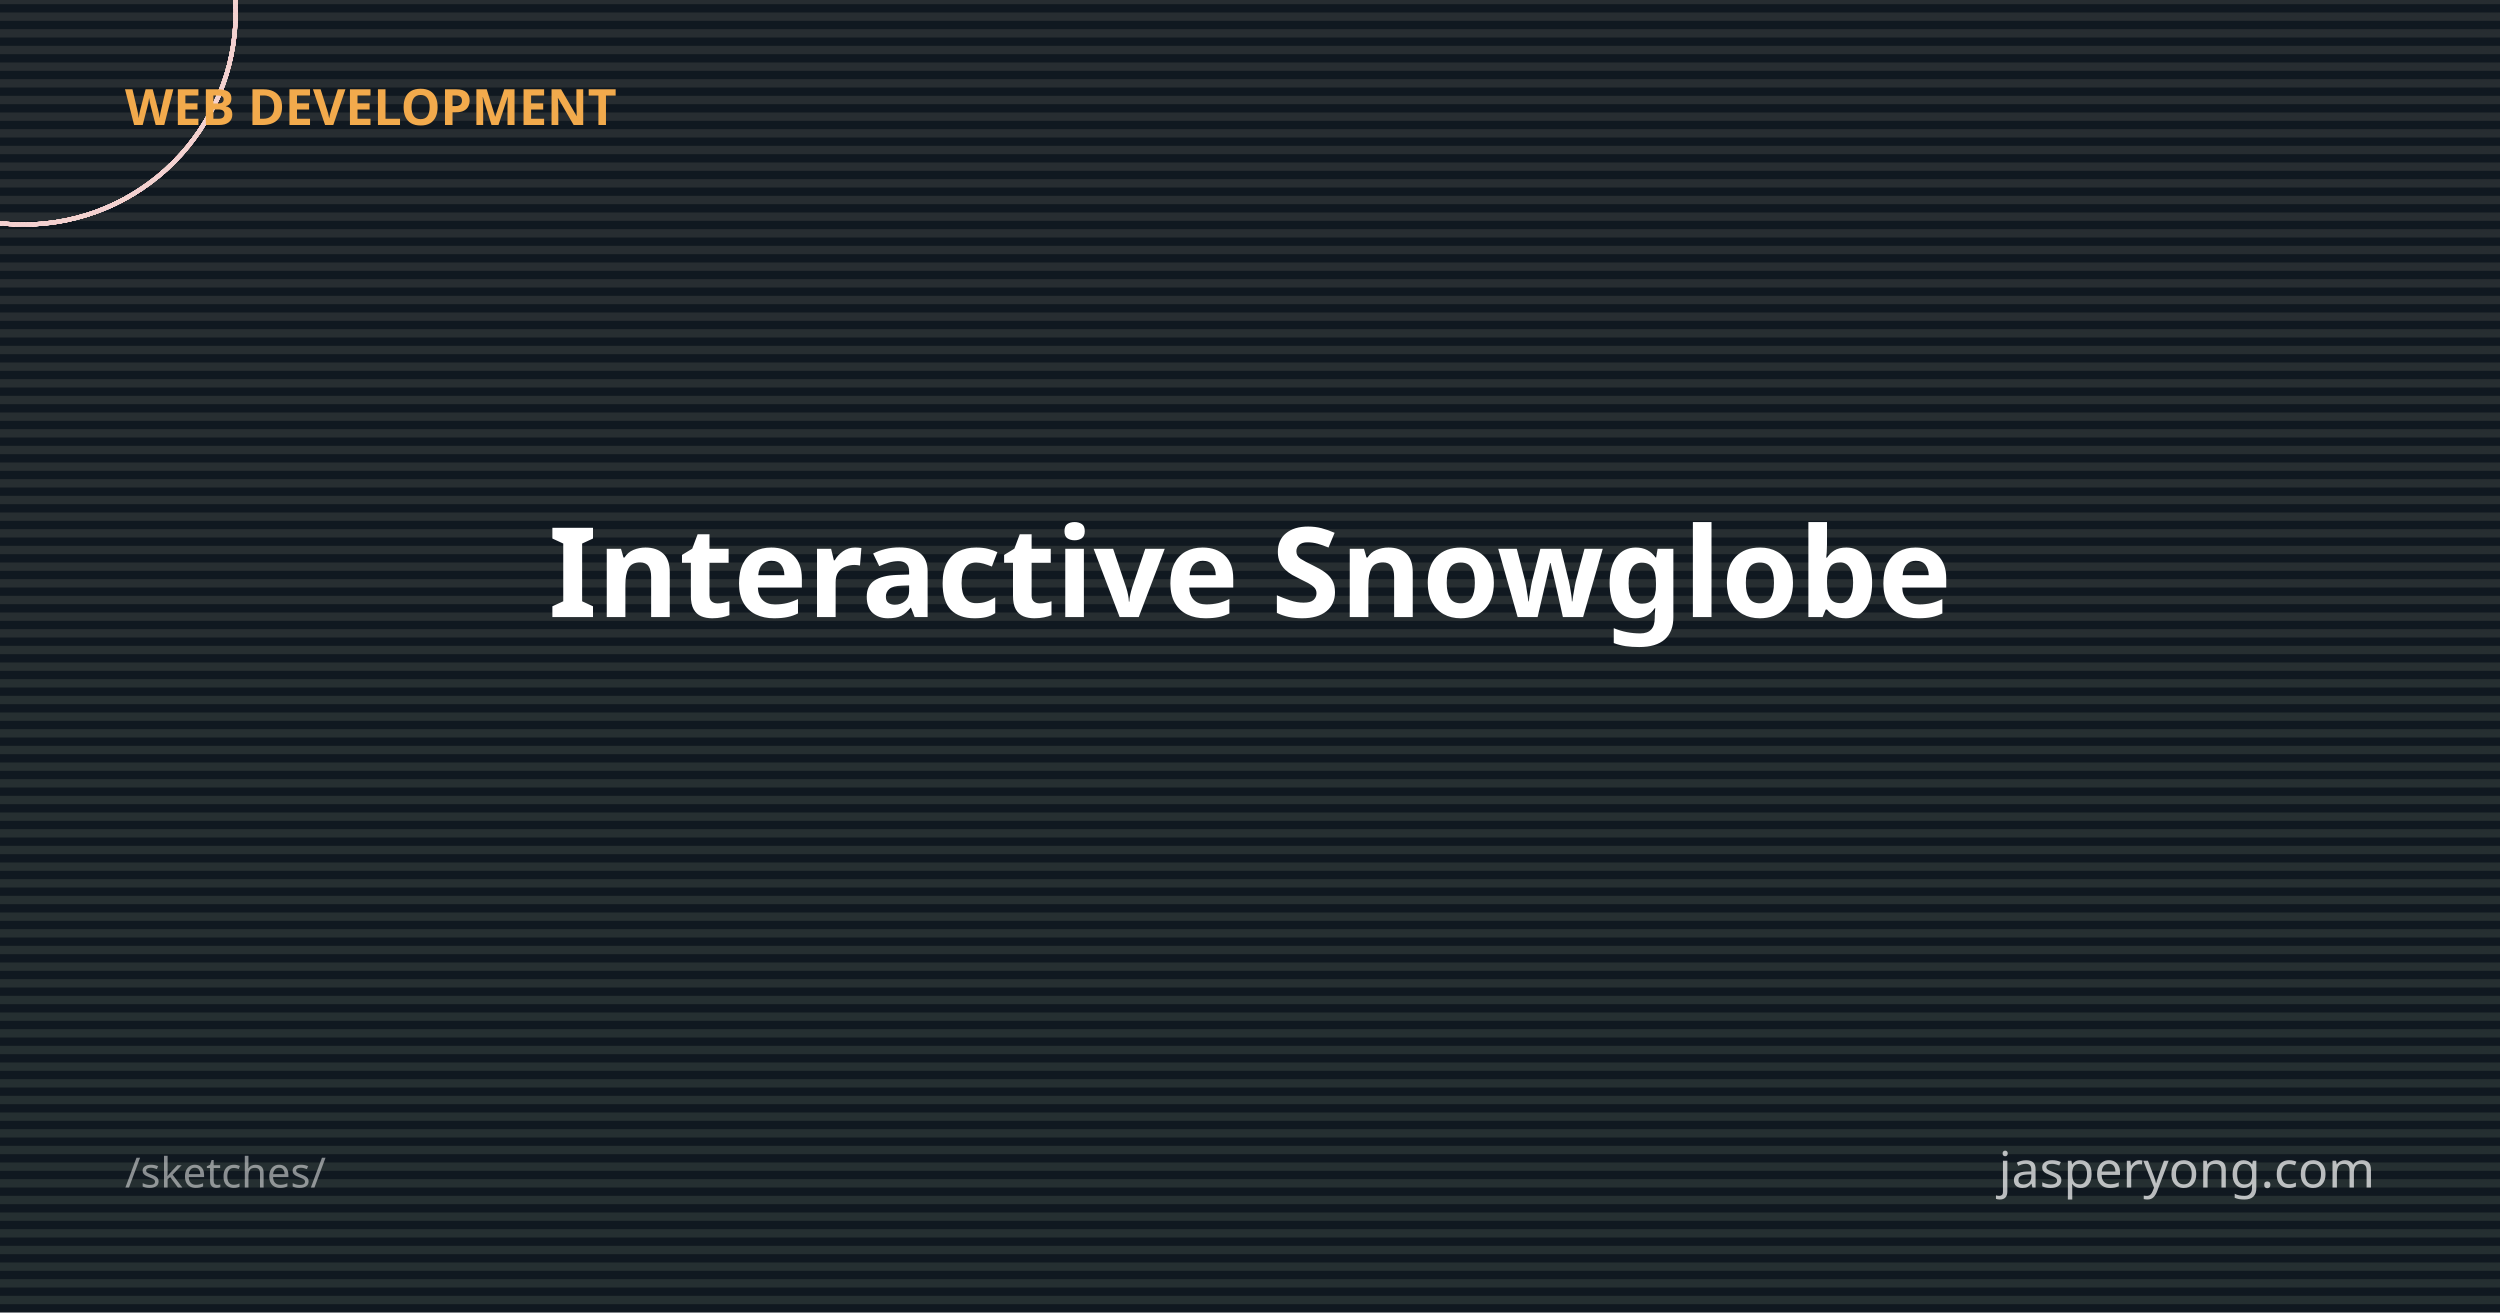
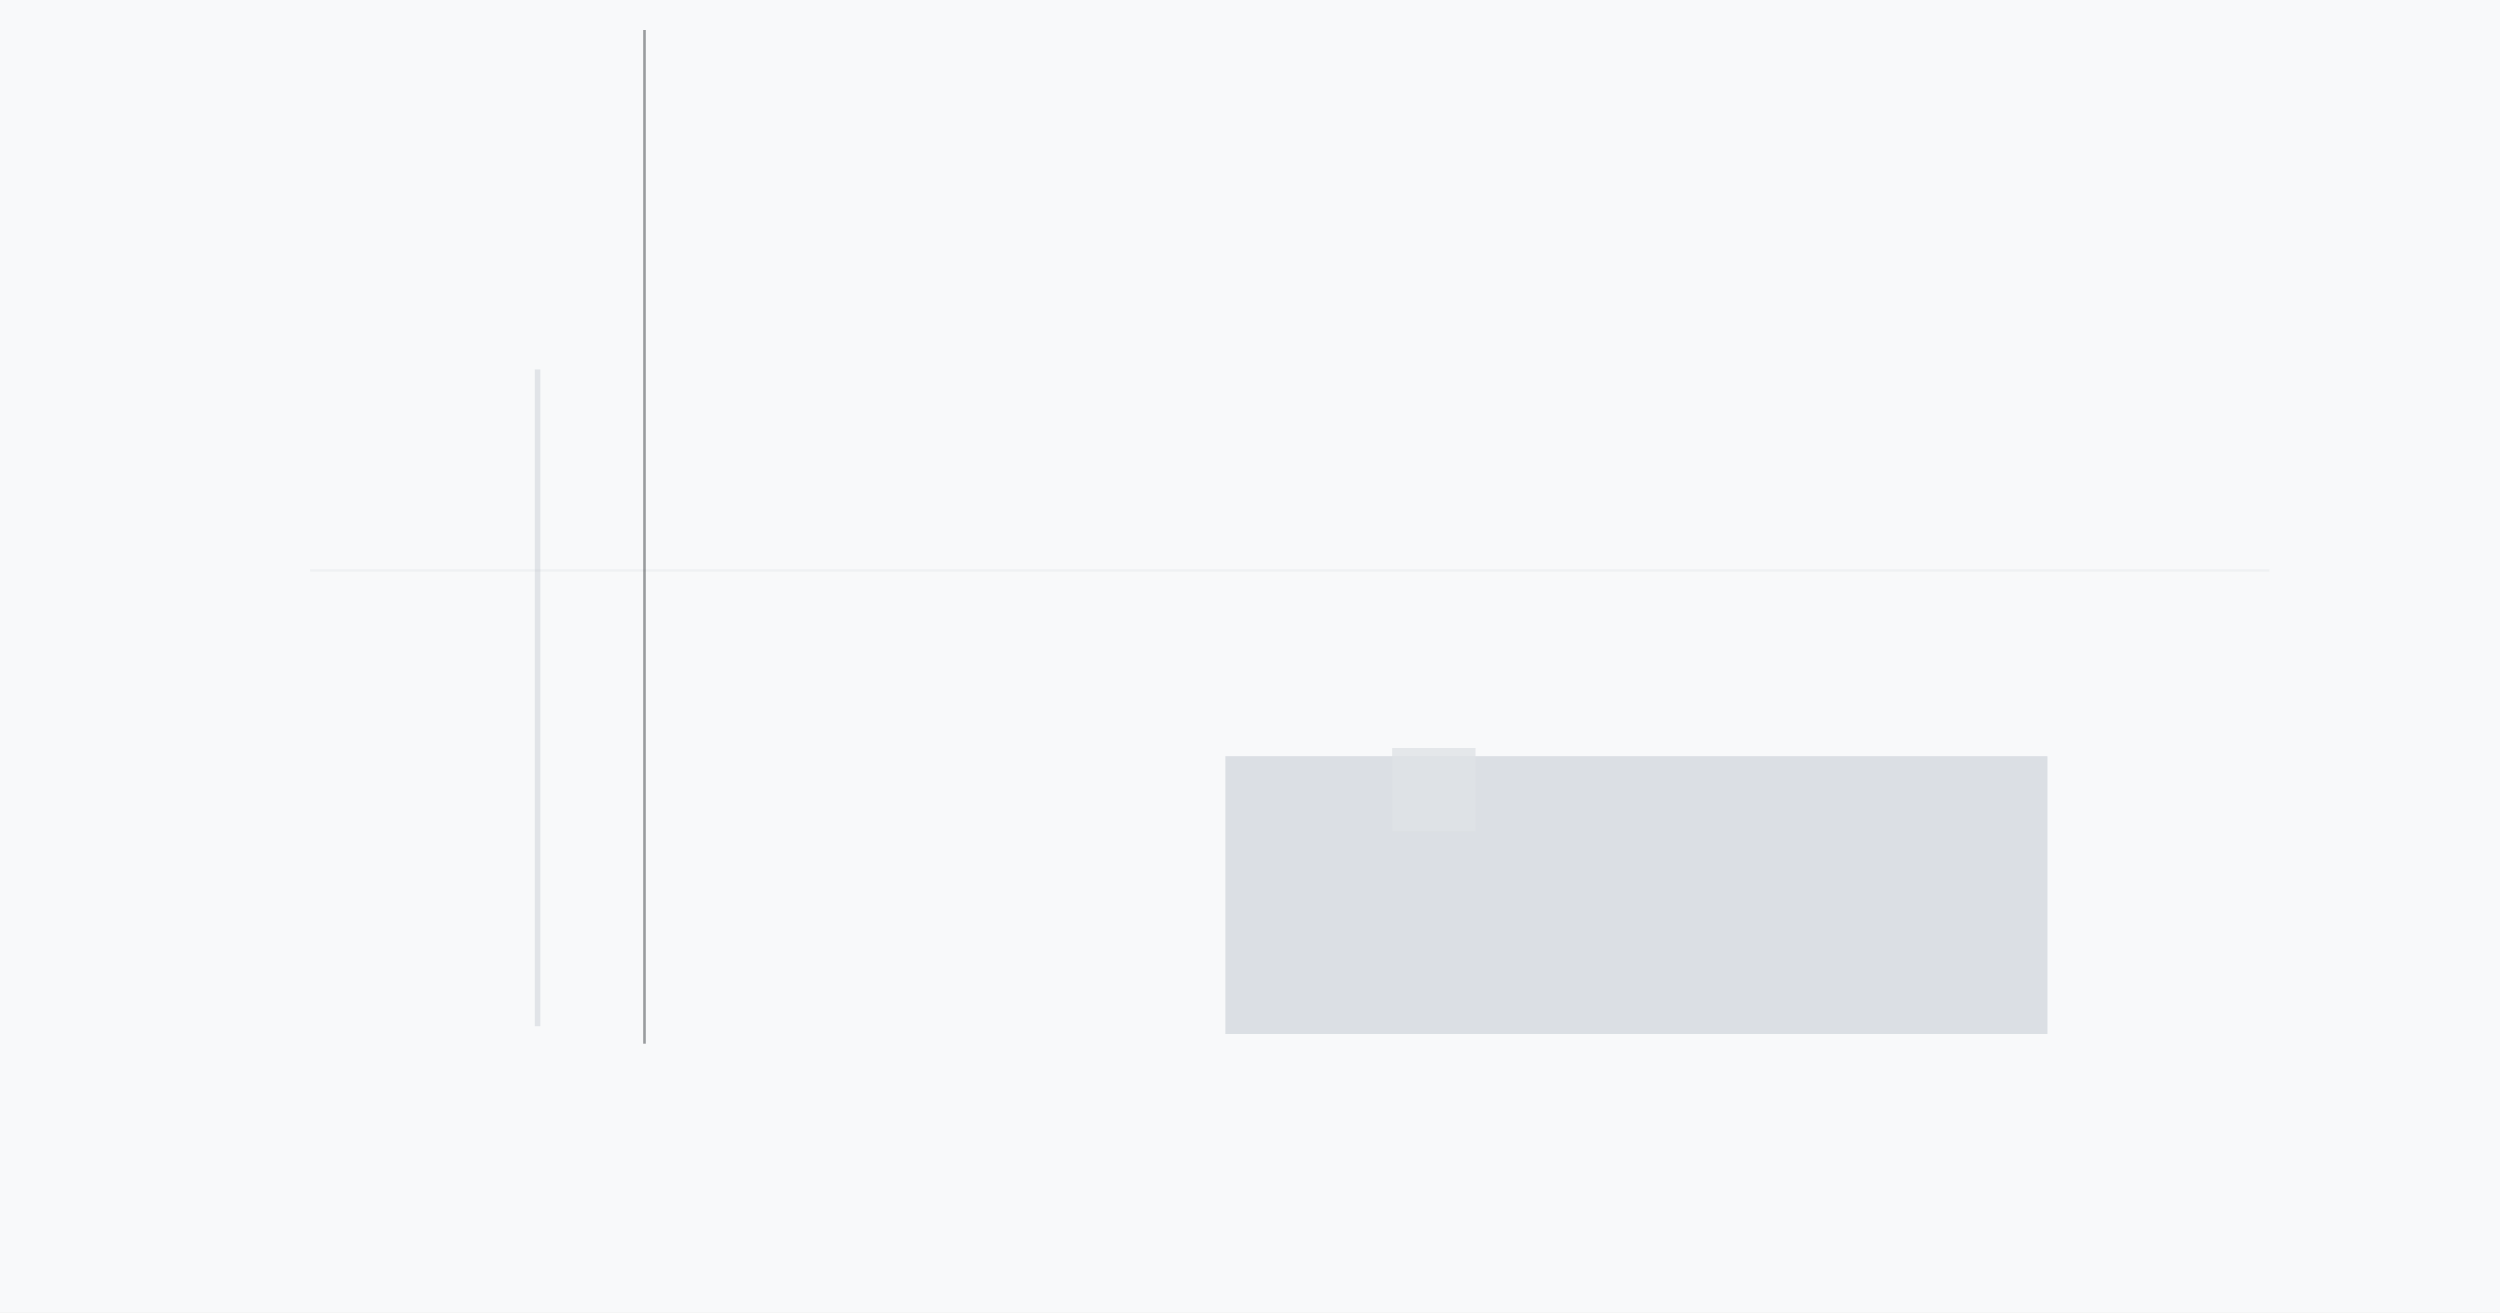
<svg xmlns="http://www.w3.org/2000/svg" width="1200" height="630" viewBox="0 0 1200 630">
-   <rect width="1200" height="630" fill="#101820" />
-   <circle cx="11.258" cy="5.91" r="101.876" fill="none" stroke="hsla(3.377, 70%, 90%, 0.2)" stroke-width="2" />
-   <circle cx="11.258" cy="5.91" r="101.876" fill="none" stroke="hsla(3.377, 70%, 90%, 0.2)" stroke-width="2" />
-   <circle cx="11.258" cy="5.91" r="101.876" fill="none" stroke="hsla(3.377, 70%, 90%, 0.2)" stroke-width="2" />
-   <circle cx="11.258" cy="5.91" r="101.876" fill="none" stroke="hsla(3.377, 70%, 90%, 0.2)" stroke-width="2" />
-   <circle cx="11.258" cy="5.91" r="101.876" fill="none" stroke="hsla(3.377, 70%, 90%, 0.2)" stroke-width="2" />
-   <circle cx="11.258" cy="5.91" r="101.876" fill="none" stroke="hsla(3.377, 70%, 90%, 0.2)" stroke-width="2" />
-   <circle cx="11.258" cy="5.91" r="101.876" fill="none" stroke="hsla(3.377, 70%, 90%, 0.2)" stroke-width="2" />
-   <circle cx="11.258" cy="5.91" r="101.876" fill="none" stroke="hsla(3.377, 70%, 90%, 0.2)" stroke-width="2" />
-   <circle cx="11.258" cy="5.91" r="101.876" fill="none" stroke="hsla(3.377, 70%, 90%, 0.2)" stroke-width="2" />
-   <circle cx="11.258" cy="5.91" r="101.876" fill="none" stroke="hsla(3.377, 70%, 90%, 0.2)" stroke-width="2" />
-   <circle cx="11.258" cy="5.91" r="101.876" fill="none" stroke="hsla(3.377, 70%, 90%, 0.2)" stroke-width="2" />
-   <circle cx="11.258" cy="5.91" r="101.876" fill="none" stroke="hsla(3.377, 70%, 90%, 0.2)" stroke-width="2" />
-   <circle cx="11.258" cy="5.91" r="101.876" fill="none" stroke="hsla(3.377, 70%, 90%, 0.2)" stroke-width="2" />
-   <circle cx="11.258" cy="5.91" r="101.876" fill="none" stroke="hsla(3.377, 70%, 90%, 0.2)" stroke-width="2" />
-   <circle cx="11.258" cy="5.91" r="101.876" fill="none" stroke="hsla(3.377, 70%, 90%, 0.2)" stroke-width="2" />
-   <circle cx="11.258" cy="5.91" r="101.876" fill="none" stroke="hsla(3.377, 70%, 90%, 0.2)" stroke-width="2" />
-   <circle cx="11.258" cy="5.91" r="101.876" fill="none" stroke="hsla(3.377, 70%, 90%, 0.2)" stroke-width="2" />
-   <circle cx="11.258" cy="5.91" r="101.876" fill="none" stroke="hsla(3.377, 70%, 90%, 0.2)" stroke-width="2" />
-   <circle cx="11.258" cy="5.91" r="101.876" fill="none" stroke="hsla(3.377, 70%, 90%, 0.2)" stroke-width="2" />
-   <circle cx="11.258" cy="5.91" r="101.876" fill="none" stroke="hsla(3.377, 70%, 90%, 0.2)" stroke-width="2" />
-   <circle cx="11.258" cy="5.91" r="101.876" fill="none" stroke="hsla(3.377, 70%, 90%, 0.2)" stroke-width="2" />
-   <circle cx="11.258" cy="5.91" r="101.876" fill="none" stroke="hsla(3.377, 70%, 90%, 0.2)" stroke-width="2" />
-   <circle cx="11.258" cy="5.91" r="101.876" fill="none" stroke="hsla(3.377, 70%, 90%, 0.2)" stroke-width="2" />
-   <circle cx="11.258" cy="5.91" r="101.876" fill="none" stroke="hsla(3.377, 70%, 90%, 0.2)" stroke-width="2" />
-   <circle cx="11.258" cy="5.91" r="101.876" fill="none" stroke="hsla(3.377, 70%, 90%, 0.2)" stroke-width="2" />
-   <circle cx="11.258" cy="5.91" r="101.876" fill="none" stroke="hsla(3.377, 70%, 90%, 0.2)" stroke-width="2" />
-   <circle cx="11.258" cy="5.91" r="101.876" fill="none" stroke="hsla(3.377, 70%, 90%, 0.2)" stroke-width="2" />
-   <circle cx="11.258" cy="5.91" r="101.876" fill="none" stroke="hsla(3.377, 70%, 90%, 0.2)" stroke-width="2" />
-   <circle cx="11.258" cy="5.91" r="101.876" fill="none" stroke="hsla(3.377, 70%, 90%, 0.2)" stroke-width="2" />
-   <circle cx="11.258" cy="5.91" r="101.876" fill="none" stroke="hsla(3.377, 70%, 90%, 0.2)" stroke-width="2" />
-   <circle cx="11.258" cy="5.91" r="101.876" fill="none" stroke="hsla(3.377, 70%, 90%, 0.2)" stroke-width="2" />
-   <circle cx="11.258" cy="5.91" r="101.876" fill="none" stroke="hsla(3.377, 70%, 90%, 0.2)" stroke-width="2" />
-   <circle cx="11.258" cy="5.91" r="101.876" fill="none" stroke="hsla(3.377, 70%, 90%, 0.2)" stroke-width="2" />
-   <circle cx="11.258" cy="5.91" r="101.876" fill="none" stroke="hsla(3.377, 70%, 90%, 0.2)" stroke-width="2" />
-   <circle cx="11.258" cy="5.91" r="101.876" fill="none" stroke="hsla(3.377, 70%, 90%, 0.2)" stroke-width="2" />
-   <circle cx="11.258" cy="5.91" r="101.876" fill="none" stroke="hsla(3.377, 70%, 90%, 0.2)" stroke-width="2" />
-   <circle cx="11.258" cy="5.91" r="101.876" fill="none" stroke="hsla(3.377, 70%, 90%, 0.2)" stroke-width="2" />
-   <circle cx="11.258" cy="5.91" r="101.876" fill="none" stroke="hsla(3.377, 70%, 90%, 0.2)" stroke-width="2" />
-   <circle cx="11.258" cy="5.91" r="101.876" fill="none" stroke="hsla(3.377, 70%, 90%, 0.2)" stroke-width="2" />
-   <circle cx="11.258" cy="5.91" r="101.876" fill="none" stroke="hsla(3.377, 70%, 90%, 0.2)" stroke-width="2" />
-   <circle cx="11.258" cy="5.91" r="101.876" fill="none" stroke="hsla(3.377, 70%, 90%, 0.2)" stroke-width="2" />
-   <circle cx="11.258" cy="5.91" r="101.876" fill="none" stroke="hsla(3.377, 70%, 90%, 0.2)" stroke-width="2" />
-   <circle cx="11.258" cy="5.91" r="101.876" fill="none" stroke="hsla(3.377, 70%, 90%, 0.2)" stroke-width="2" />
-   <circle cx="11.258" cy="5.91" r="101.876" fill="none" stroke="hsla(3.377, 70%, 90%, 0.2)" stroke-width="2" />
-   <circle cx="11.258" cy="5.91" r="101.876" fill="none" stroke="hsla(3.377, 70%, 90%, 0.2)" stroke-width="2" />
-   <circle cx="11.258" cy="5.91" r="101.876" fill="none" stroke="hsla(3.377, 70%, 90%, 0.2)" stroke-width="2" />
-   <circle cx="11.258" cy="5.91" r="101.876" fill="none" stroke="hsla(3.377, 70%, 90%, 0.2)" stroke-width="2" />
-   <circle cx="11.258" cy="5.91" r="101.876" fill="none" stroke="hsla(3.377, 70%, 90%, 0.2)" stroke-width="2" />
-   <circle cx="11.258" cy="5.91" r="101.876" fill="none" stroke="hsla(3.377, 70%, 90%, 0.2)" stroke-width="2" />
-   <circle cx="11.258" cy="5.91" r="101.876" fill="none" stroke="hsla(3.377, 70%, 90%, 0.2)" stroke-width="2" />
-   <line x1="0" y1="0" x2="1200" y2="0" stroke="hsla(30, 80%, 90%, 0.1)" stroke-width="4" />
-   <line x1="0" y1="8" x2="1200" y2="8" stroke="hsla(30.762, 80%, 90%, 0.1)" stroke-width="4" />
-   <line x1="0" y1="16" x2="1200" y2="16" stroke="hsla(31.524, 80%, 90%, 0.1)" stroke-width="4" />
-   <line x1="0" y1="24" x2="1200" y2="24" stroke="hsla(32.286, 80%, 90%, 0.1)" stroke-width="4" />
-   <line x1="0" y1="32" x2="1200" y2="32" stroke="hsla(33.048, 80%, 90%, 0.1)" stroke-width="4" />
-   <line x1="0" y1="40" x2="1200" y2="40" stroke="hsla(33.81, 80%, 90%, 0.1)" stroke-width="4" />
-   <line x1="0" y1="48" x2="1200" y2="48" stroke="hsla(34.571, 80%, 90%, 0.1)" stroke-width="4" />
-   <line x1="0" y1="56" x2="1200" y2="56" stroke="hsla(35.333, 80%, 90%, 0.1)" stroke-width="4" />
-   <line x1="0" y1="64" x2="1200" y2="64" stroke="hsla(36.095, 80%, 90%, 0.1)" stroke-width="4" />
-   <line x1="0" y1="72" x2="1200" y2="72" stroke="hsla(36.857, 80%, 90%, 0.1)" stroke-width="4" />
-   <line x1="0" y1="80" x2="1200" y2="80" stroke="hsla(37.619, 80%, 90%, 0.1)" stroke-width="4" />
-   <line x1="0" y1="88" x2="1200" y2="88" stroke="hsla(38.381, 80%, 90%, 0.1)" stroke-width="4" />
-   <line x1="0" y1="96" x2="1200" y2="96" stroke="hsla(39.143, 80%, 90%, 0.1)" stroke-width="4" />
-   <line x1="0" y1="104" x2="1200" y2="104" stroke="hsla(39.905, 80%, 90%, 0.1)" stroke-width="4" />
-   <line x1="0" y1="112" x2="1200" y2="112" stroke="hsla(40.667, 80%, 90%, 0.1)" stroke-width="4" />
-   <line x1="0" y1="120" x2="1200" y2="120" stroke="hsla(41.429, 80%, 90%, 0.1)" stroke-width="4" />
-   <line x1="0" y1="128" x2="1200" y2="128" stroke="hsla(42.19, 80%, 90%, 0.1)" stroke-width="4" />
-   <line x1="0" y1="136" x2="1200" y2="136" stroke="hsla(42.952, 80%, 90%, 0.1)" stroke-width="4" />
-   <line x1="0" y1="144" x2="1200" y2="144" stroke="hsla(43.714, 80%, 90%, 0.1)" stroke-width="4" />
-   <line x1="0" y1="152" x2="1200" y2="152" stroke="hsla(44.476, 80%, 90%, 0.1)" stroke-width="4" />
-   <line x1="0" y1="160" x2="1200" y2="160" stroke="hsla(45.238, 80%, 90%, 0.1)" stroke-width="4" />
-   <line x1="0" y1="168" x2="1200" y2="168" stroke="hsla(46, 80%, 90%, 0.1)" stroke-width="4" />
-   <line x1="0" y1="176" x2="1200" y2="176" stroke="hsla(46.762, 80%, 90%, 0.1)" stroke-width="4" />
-   <line x1="0" y1="184" x2="1200" y2="184" stroke="hsla(47.524, 80%, 90%, 0.1)" stroke-width="4" />
-   <line x1="0" y1="192" x2="1200" y2="192" stroke="hsla(48.286, 80%, 90%, 0.1)" stroke-width="4" />
-   <line x1="0" y1="200" x2="1200" y2="200" stroke="hsla(49.048, 80%, 90%, 0.1)" stroke-width="4" />
-   <line x1="0" y1="208" x2="1200" y2="208" stroke="hsla(49.81, 80%, 90%, 0.1)" stroke-width="4" />
-   <line x1="0" y1="216" x2="1200" y2="216" stroke="hsla(50.571, 80%, 90%, 0.1)" stroke-width="4" />
-   <line x1="0" y1="224" x2="1200" y2="224" stroke="hsla(51.333, 80%, 90%, 0.1)" stroke-width="4" />
-   <line x1="0" y1="232" x2="1200" y2="232" stroke="hsla(52.095, 80%, 90%, 0.1)" stroke-width="4" />
-   <line x1="0" y1="240" x2="1200" y2="240" stroke="hsla(52.857, 80%, 90%, 0.1)" stroke-width="4" />
-   <line x1="0" y1="248" x2="1200" y2="248" stroke="hsla(53.619, 80%, 90%, 0.1)" stroke-width="4" />
-   <line x1="0" y1="256" x2="1200" y2="256" stroke="hsla(54.381, 80%, 90%, 0.1)" stroke-width="4" />
-   <line x1="0" y1="264" x2="1200" y2="264" stroke="hsla(55.143, 80%, 90%, 0.1)" stroke-width="4" />
-   <line x1="0" y1="272" x2="1200" y2="272" stroke="hsla(55.905, 80%, 90%, 0.1)" stroke-width="4" />
-   <line x1="0" y1="280" x2="1200" y2="280" stroke="hsla(56.667, 80%, 90%, 0.1)" stroke-width="4" />
-   <line x1="0" y1="288" x2="1200" y2="288" stroke="hsla(57.429, 80%, 90%, 0.1)" stroke-width="4" />
-   <line x1="0" y1="296" x2="1200" y2="296" stroke="hsla(58.19, 80%, 90%, 0.1)" stroke-width="4" />
-   <line x1="0" y1="304" x2="1200" y2="304" stroke="hsla(58.952, 80%, 90%, 0.1)" stroke-width="4" />
-   <line x1="0" y1="312" x2="1200" y2="312" stroke="hsla(59.714, 80%, 90%, 0.1)" stroke-width="4" />
-   <line x1="0" y1="320" x2="1200" y2="320" stroke="hsla(60.476, 80%, 90%, 0.1)" stroke-width="4" />
-   <line x1="0" y1="328" x2="1200" y2="328" stroke="hsla(61.238, 80%, 90%, 0.1)" stroke-width="4" />
-   <line x1="0" y1="336" x2="1200" y2="336" stroke="hsla(62, 80%, 90%, 0.1)" stroke-width="4" />
-   <line x1="0" y1="344" x2="1200" y2="344" stroke="hsla(62.762, 80%, 90%, 0.1)" stroke-width="4" />
-   <line x1="0" y1="352" x2="1200" y2="352" stroke="hsla(63.524, 80%, 90%, 0.1)" stroke-width="4" />
-   <line x1="0" y1="360" x2="1200" y2="360" stroke="hsla(64.286, 80%, 90%, 0.1)" stroke-width="4" />
-   <line x1="0" y1="368" x2="1200" y2="368" stroke="hsla(65.048, 80%, 90%, 0.1)" stroke-width="4" />
-   <line x1="0" y1="376" x2="1200" y2="376" stroke="hsla(65.81, 80%, 90%, 0.1)" stroke-width="4" />
-   <line x1="0" y1="384" x2="1200" y2="384" stroke="hsla(66.571, 80%, 90%, 0.1)" stroke-width="4" />
-   <line x1="0" y1="392" x2="1200" y2="392" stroke="hsla(67.333, 80%, 90%, 0.1)" stroke-width="4" />
-   <line x1="0" y1="400" x2="1200" y2="400" stroke="hsla(68.095, 80%, 90%, 0.1)" stroke-width="4" />
-   <line x1="0" y1="408" x2="1200" y2="408" stroke="hsla(68.857, 80%, 90%, 0.1)" stroke-width="4" />
-   <line x1="0" y1="416" x2="1200" y2="416" stroke="hsla(69.619, 80%, 90%, 0.1)" stroke-width="4" />
-   <line x1="0" y1="424" x2="1200" y2="424" stroke="hsla(70.381, 80%, 90%, 0.1)" stroke-width="4" />
-   <line x1="0" y1="432" x2="1200" y2="432" stroke="hsla(71.143, 80%, 90%, 0.1)" stroke-width="4" />
-   <line x1="0" y1="440" x2="1200" y2="440" stroke="hsla(71.905, 80%, 90%, 0.1)" stroke-width="4" />
-   <line x1="0" y1="448" x2="1200" y2="448" stroke="hsla(72.667, 80%, 90%, 0.1)" stroke-width="4" />
-   <line x1="0" y1="456" x2="1200" y2="456" stroke="hsla(73.429, 80%, 90%, 0.1)" stroke-width="4" />
-   <line x1="0" y1="464" x2="1200" y2="464" stroke="hsla(74.19, 80%, 90%, 0.1)" stroke-width="4" />
-   <line x1="0" y1="472" x2="1200" y2="472" stroke="hsla(74.952, 80%, 90%, 0.1)" stroke-width="4" />
-   <line x1="0" y1="480" x2="1200" y2="480" stroke="hsla(75.714, 80%, 90%, 0.1)" stroke-width="4" />
-   <line x1="0" y1="488" x2="1200" y2="488" stroke="hsla(76.476, 80%, 90%, 0.1)" stroke-width="4" />
-   <line x1="0" y1="496" x2="1200" y2="496" stroke="hsla(77.238, 80%, 90%, 0.1)" stroke-width="4" />
-   <line x1="0" y1="504" x2="1200" y2="504" stroke="hsla(78, 80%, 90%, 0.1)" stroke-width="4" />
-   <line x1="0" y1="512" x2="1200" y2="512" stroke="hsla(78.762, 80%, 90%, 0.1)" stroke-width="4" />
-   <line x1="0" y1="520" x2="1200" y2="520" stroke="hsla(79.524, 80%, 90%, 0.1)" stroke-width="4" />
-   <line x1="0" y1="528" x2="1200" y2="528" stroke="hsla(80.286, 80%, 90%, 0.1)" stroke-width="4" />
-   <line x1="0" y1="536" x2="1200" y2="536" stroke="hsla(81.048, 80%, 90%, 0.1)" stroke-width="4" />
-   <line x1="0" y1="544" x2="1200" y2="544" stroke="hsla(81.81, 80%, 90%, 0.1)" stroke-width="4" />
-   <line x1="0" y1="552" x2="1200" y2="552" stroke="hsla(82.571, 80%, 90%, 0.1)" stroke-width="4" />
-   <line x1="0" y1="560" x2="1200" y2="560" stroke="hsla(83.333, 80%, 90%, 0.1)" stroke-width="4" />
-   <line x1="0" y1="568" x2="1200" y2="568" stroke="hsla(84.095, 80%, 90%, 0.1)" stroke-width="4" />
-   <line x1="0" y1="576" x2="1200" y2="576" stroke="hsla(84.857, 80%, 90%, 0.1)" stroke-width="4" />
-   <line x1="0" y1="584" x2="1200" y2="584" stroke="hsla(85.619, 80%, 90%, 0.1)" stroke-width="4" />
-   <line x1="0" y1="592" x2="1200" y2="592" stroke="hsla(86.381, 80%, 90%, 0.1)" stroke-width="4" />
-   <line x1="0" y1="600" x2="1200" y2="600" stroke="hsla(87.143, 80%, 90%, 0.1)" stroke-width="4" />
-   <line x1="0" y1="608" x2="1200" y2="608" stroke="hsla(87.905, 80%, 90%, 0.1)" stroke-width="4" />
-   <line x1="0" y1="616" x2="1200" y2="616" stroke="hsla(88.667, 80%, 90%, 0.1)" stroke-width="4" />
-   <line x1="0" y1="624" x2="1200" y2="624" stroke="hsla(89.429, 80%, 90%, 0.1)" stroke-width="4" />
-   <text x="60" y="60" fill="#F2AA4C" font-size="24" font-weight="bold" font-family="system-ui, sans-serif">
-     WEB DEVELOPMENT
-   </text>
-   <text x="600" y="315" fill="white" font-size="60" font-weight="bold" text-anchor="middle" dominant-baseline="middle" font-family="system-ui, sans-serif">
-     <tspan x="600" dy="-40">Interactive Snowglobe</tspan>
-   </text>
-   <text x="60" y="570" fill="rgba(255,255,255,0.5)" font-size="20" font-family="system-ui, sans-serif">
-     /sketches/
-   </text>
-   <text x="1140" y="570" fill="rgba(255,255,255,0.7)" font-size="24" text-anchor="end" font-family="system-ui, sans-serif">
-     jasperyong.com
-   </text>
+   <rect width="1200" height="630" fill="#f8f9fa" />
+   <rect x="588.174" y="362.97" width="394.596" height="133.341" fill="#ced4da" opacity="0.7" />
+   <rect x="668.247" y="359.041" width="40.002" height="40.002" fill="#dee2e6" opacity="0.8" />
+   <line x1="148.844" y1="273.8" x2="1089.325" y2="273.8" stroke="#ced4da" stroke-width="1.232" opacity="0.204" />
+   <line x1="258.034" y1="177.343" x2="258.034" y2="492.575" stroke="#adb5bd" stroke-width="2.667" opacity="0.308" />
+   <line x1="309.356" y1="14.399" x2="309.356" y2="500.974" stroke="#212529" stroke-width="1.247" opacity="0.441" />
</svg>
